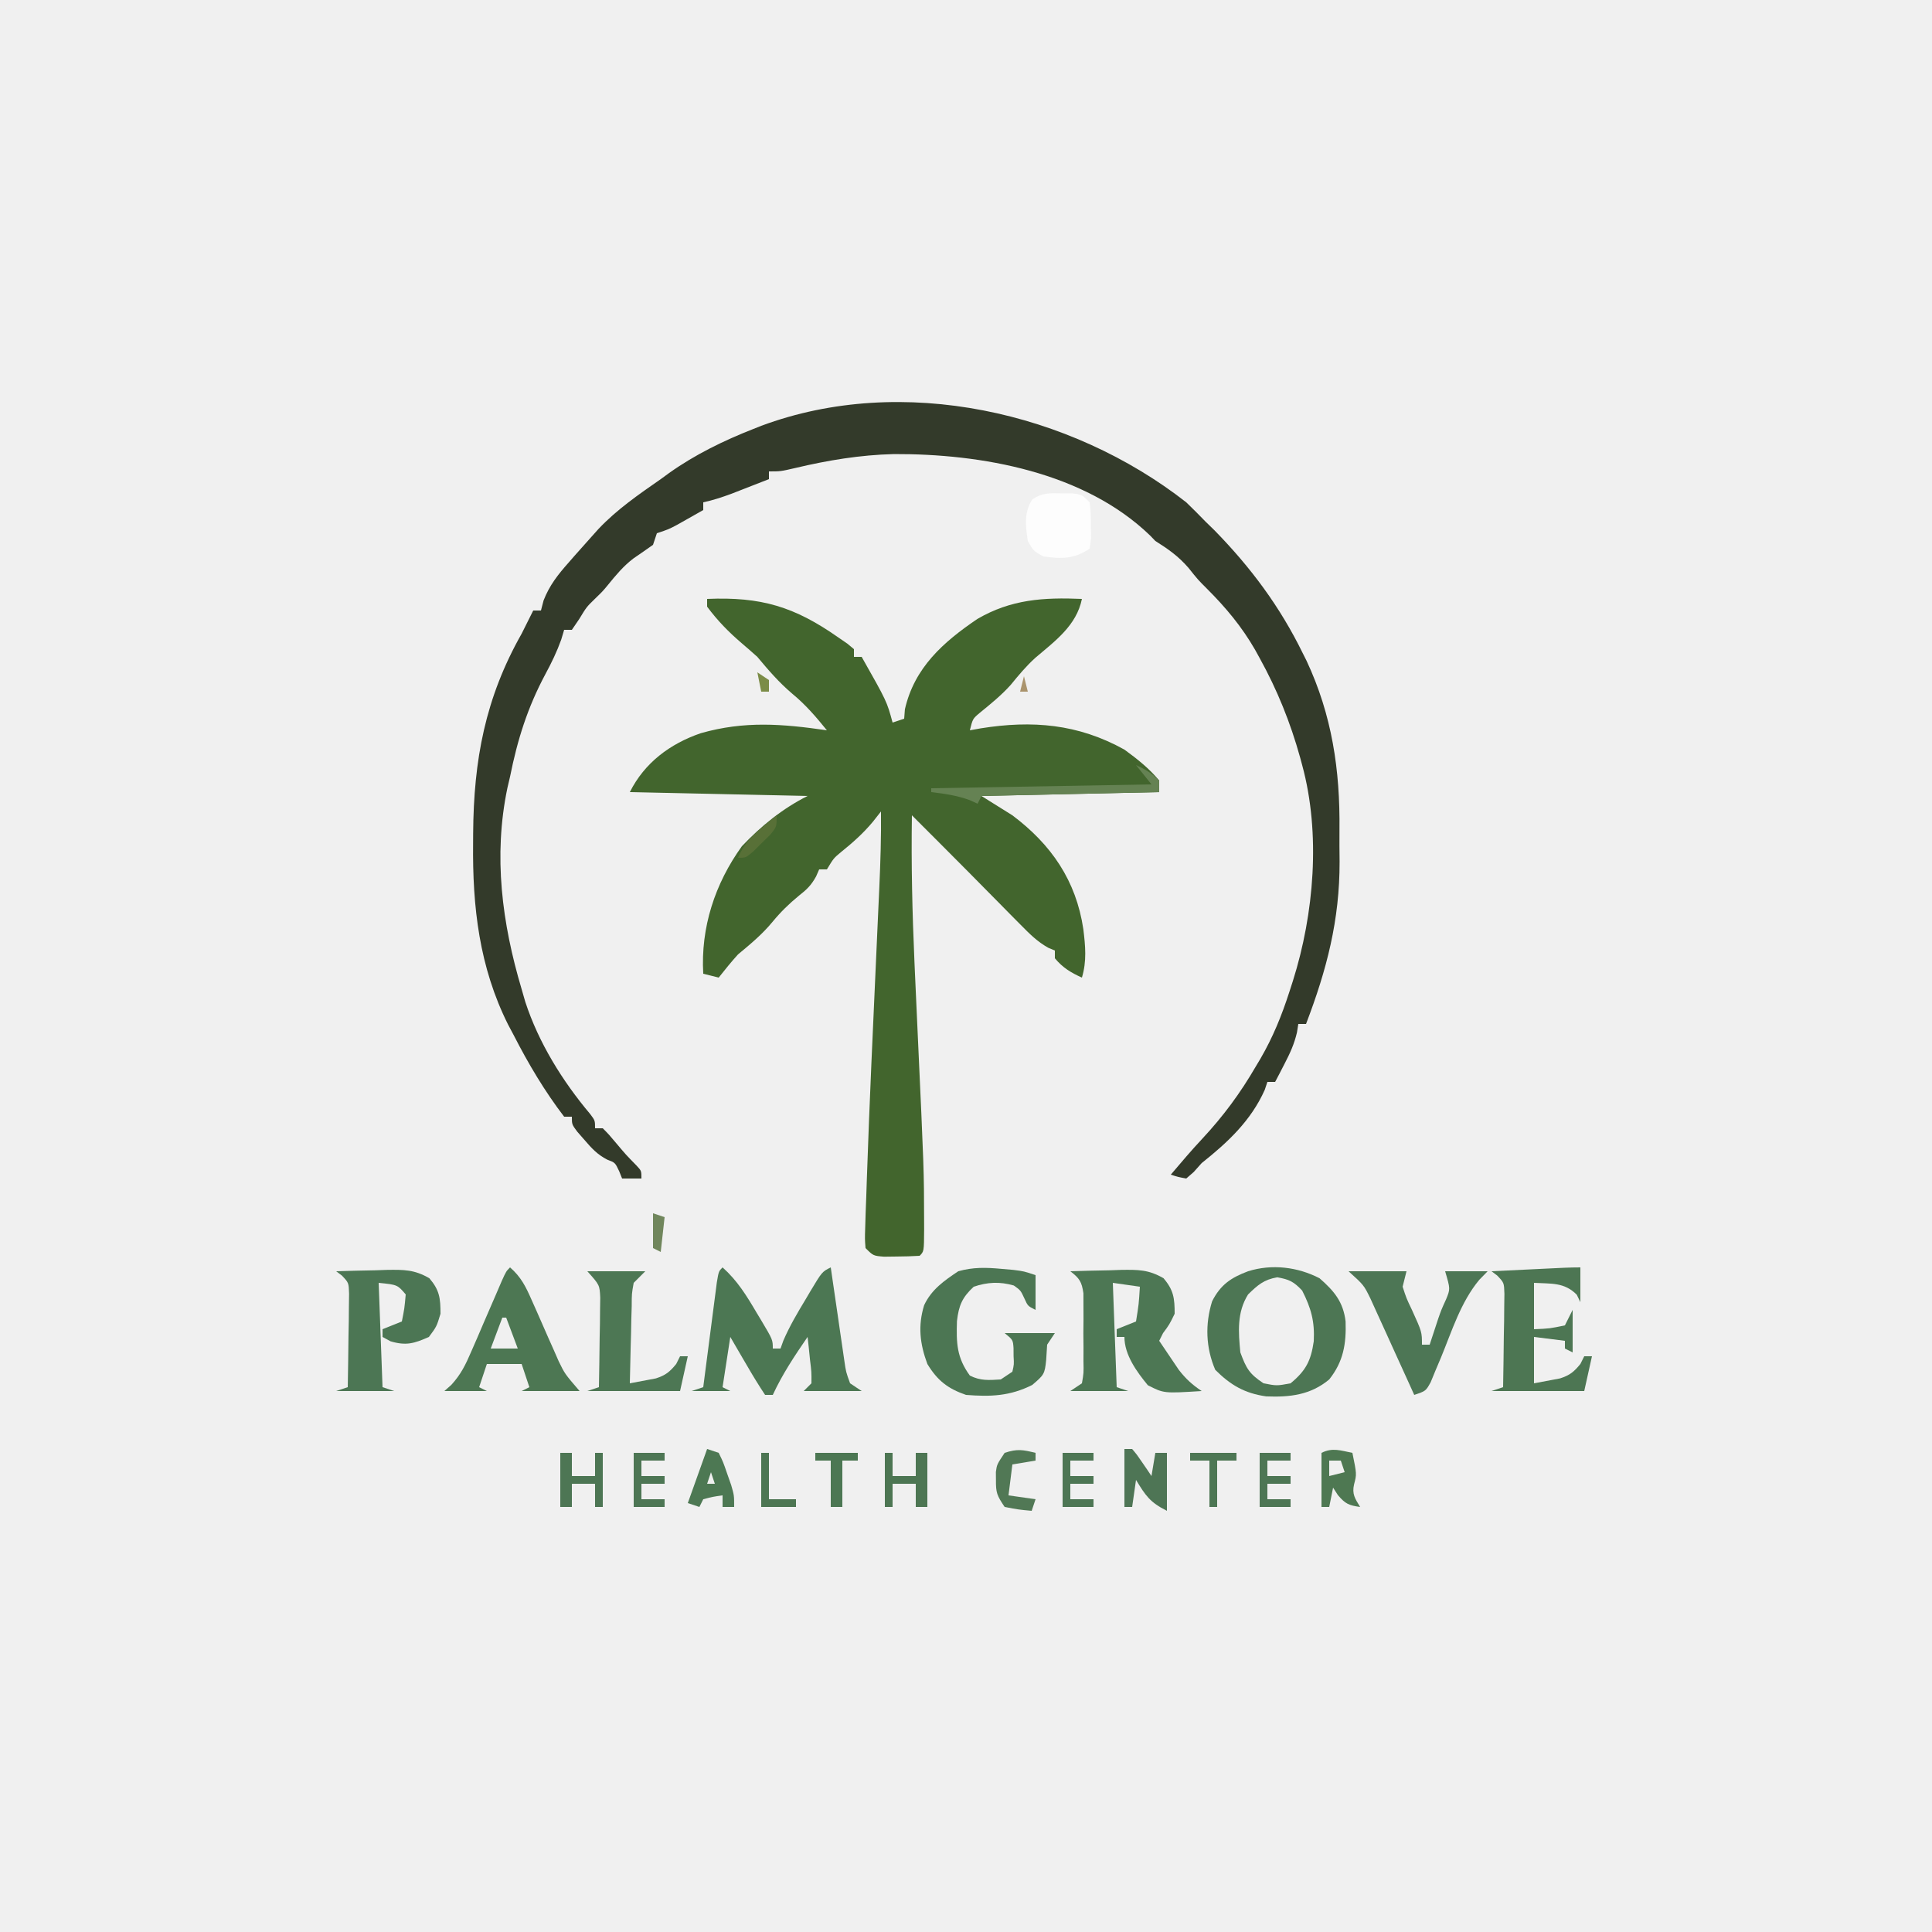
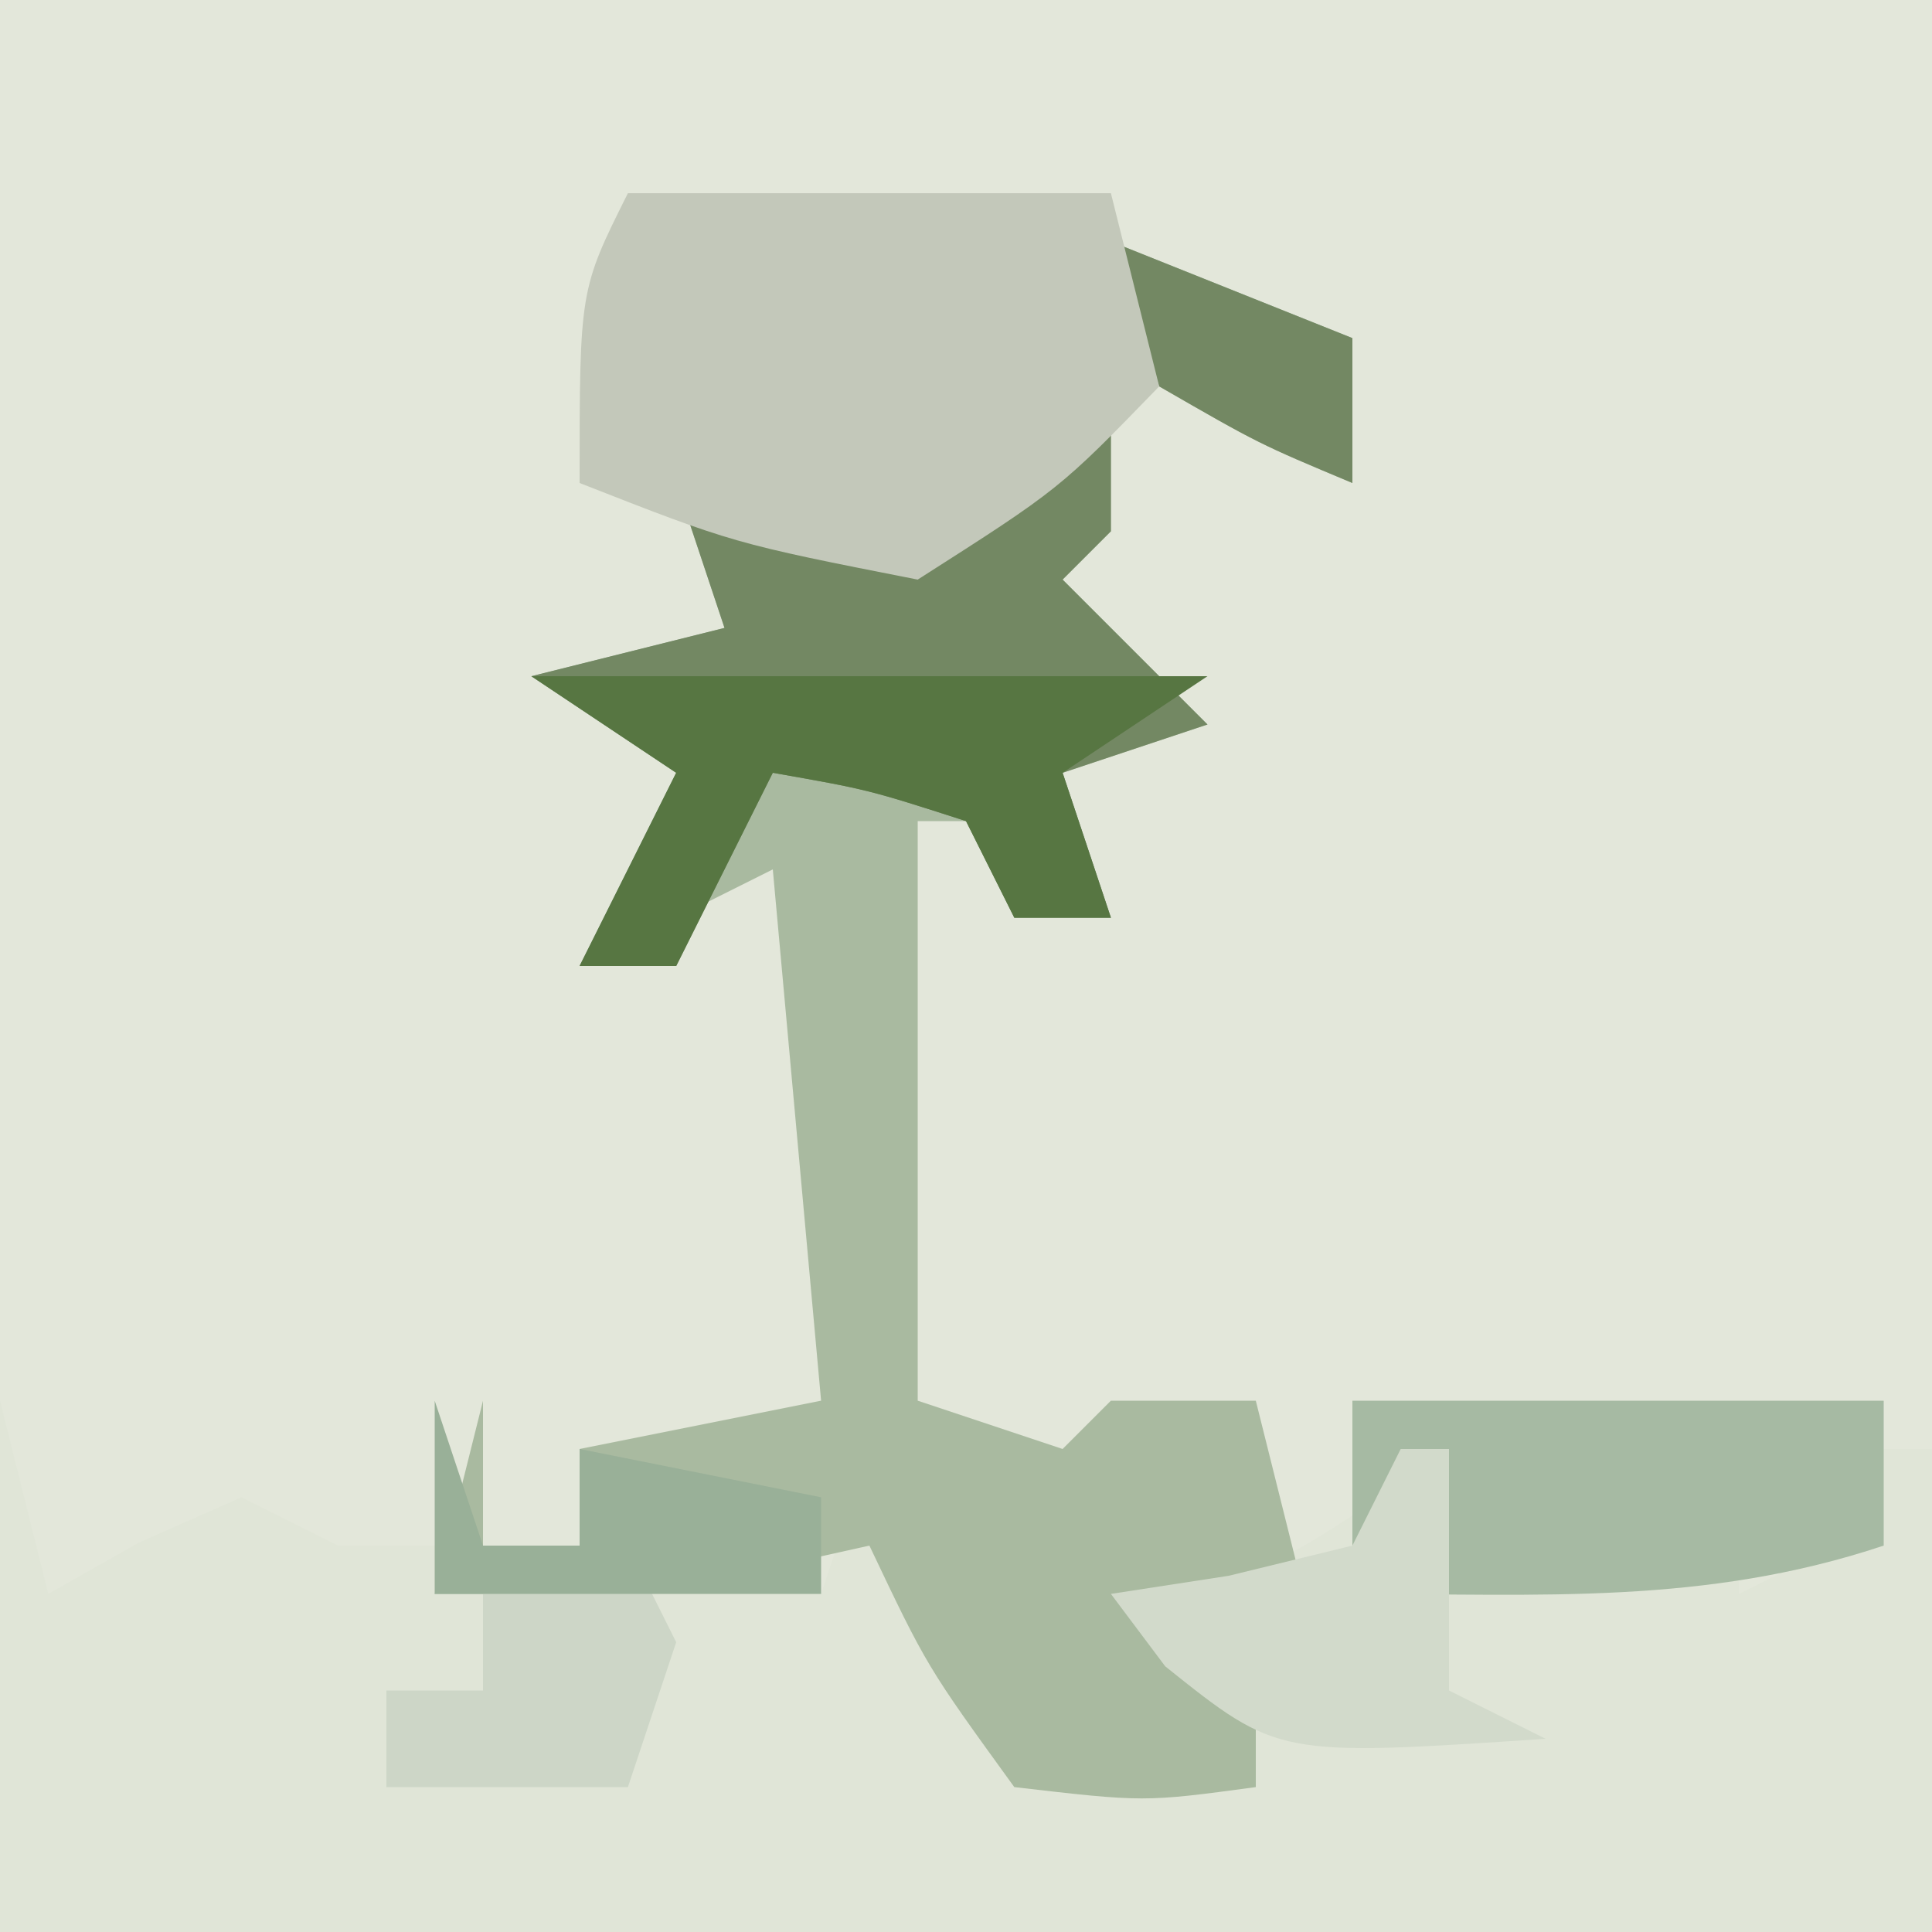
- <svg xmlns="http://www.w3.org/2000/svg" version="1.1" width="500" height="500">
-   <path d="M0 0 C13.948 -0.59 22.587 1.978 34 10 C34.766 10.526 35.531 11.052 36.32 11.594 C36.875 12.058 37.429 12.522 38 13 C38 13.66 38 14.32 38 15 C38.66 15 39.32 15 40 15 C46.519 26.522 46.519 26.522 48 32 C48.99 31.67 49.98 31.34 51 31 C51.093 29.793 51.093 29.793 51.188 28.562 C53.644 17.794 61.077 11.196 69.938 5.188 C78.665 0.102 87.055 -0.421 97 0 C95.599 6.888 90.089 10.864 84.973 15.215 C82.584 17.376 80.616 19.746 78.582 22.234 C76.178 24.918 73.425 27.149 70.637 29.422 C68.74 31.006 68.74 31.006 68 34 C69.398 33.749 69.398 33.749 70.824 33.492 C84.113 31.369 95.966 32.314 108 39 C111.294 41.396 114.395 43.855 117 47 C117 47.99 117 48.98 117 50 C101.82 50.33 86.64 50.66 71 51 C73.64 52.65 76.28 54.3 79 56 C89.056 63.549 95.497 72.879 97.367 85.473 C97.895 89.84 98.285 93.717 97 98 C94.133 96.715 92.024 95.429 90 93 C90 92.34 90 91.68 90 91 C89.159 90.648 89.159 90.648 88.301 90.288 C85.442 88.687 83.494 86.719 81.191 84.387 C80.279 83.468 79.367 82.55 78.428 81.604 C77.473 80.632 76.517 79.66 75.562 78.688 C74.612 77.727 73.661 76.766 72.709 75.807 C70.948 74.028 69.188 72.247 67.432 70.464 C64.965 67.965 62.485 65.481 60 63 C58.729 61.729 57.458 60.458 56.188 59.188 C55.583 58.583 54.978 57.978 54.355 57.355 C53.908 56.908 53.461 56.461 53 56 C52.801 68.633 53.1 81.224 53.656 93.844 C53.689 94.594 53.722 95.343 53.756 96.116 C53.998 101.578 54.248 107.039 54.5 112.5 C56.132 147.873 56.132 147.873 56.156 160.656 C56.16 161.942 56.16 161.942 56.164 163.254 C56.13 168.87 56.13 168.87 55 170 C53.024 170.125 51.043 170.176 49.062 170.188 C47.981 170.202 46.899 170.216 45.785 170.23 C43 170 43 170 41 168 C40.817 165.655 40.817 165.655 40.918 162.574 C40.954 161.355 40.99 160.136 41.028 158.88 C41.081 157.483 41.134 156.085 41.188 154.688 C41.237 153.209 41.285 151.731 41.334 150.252 C42.021 130.115 42.968 109.983 43.879 89.855 C44.015 86.863 44.149 83.87 44.283 80.878 C44.376 78.8 44.472 76.723 44.568 74.645 C44.862 68.089 45.071 61.563 45 55 C44.319 55.866 43.639 56.733 42.938 57.625 C40.419 60.669 37.623 63.133 34.551 65.605 C32.746 67.113 32.746 67.113 31 70 C30.34 70 29.68 70 29 70 C28.737 70.602 28.474 71.204 28.203 71.824 C26.934 74.119 25.799 75.211 23.75 76.812 C21.2 78.903 19.034 81.018 16.938 83.562 C14.263 86.807 11.238 89.313 8 92 C6.24 93.941 4.627 95.943 3 98 C1.68 97.67 0.36 97.34 -1 97 C-1.689 85.052 2.018 73.697 9 64 C13.955 58.784 19.564 54.218 26 51 C10.82 50.67 -4.36 50.34 -20 50 C-16.207 42.415 -9.603 37.483 -1.637 34.75 C9.713 31.522 19.479 32.336 31 34 C28.175 30.508 25.479 27.361 22 24.5 C18.587 21.596 15.872 18.446 13 15 C11.684 13.814 10.349 12.648 9 11.5 C5.564 8.566 2.699 5.627 0 2 C0 1.34 0 0.68 0 0 Z " fill="#42652D" transform="translate(183,155)" />
-   <path d="M0 0 C1.694 1.638 3.366 3.302 5 5 C5.763 5.742 6.526 6.485 7.312 7.25 C16.717 16.873 24.271 27.01 30.188 39.125 C30.496 39.738 30.805 40.351 31.123 40.982 C37.728 55.077 39.83 69.306 39.652 84.741 C39.625 87.499 39.652 90.253 39.684 93.012 C39.713 108.134 36.365 120.969 31 135 C30.34 135 29.68 135 29 135 C28.888 135.715 28.776 136.431 28.66 137.168 C27.955 140.191 26.867 142.563 25.438 145.312 C24.982 146.196 24.527 147.079 24.059 147.988 C23.709 148.652 23.36 149.316 23 150 C22.34 150 21.68 150 21 150 C20.773 150.681 20.546 151.361 20.312 152.062 C16.749 160.037 10.753 165.632 4 171 C3.319 171.763 2.639 172.526 1.938 173.312 C1.298 173.869 0.659 174.426 0 175 C-2.121 174.605 -2.121 174.605 -4 174 C-1.328 170.849 1.333 167.713 4.156 164.695 C9.588 158.873 14.003 152.884 18 146 C18.391 145.346 18.782 144.693 19.185 144.019 C22.431 138.437 24.709 132.826 26.688 126.688 C26.989 125.755 27.29 124.823 27.6 123.863 C33.078 106.52 34.843 85.772 30 68 C29.828 67.36 29.655 66.72 29.478 66.061 C26.948 56.963 23.566 48.582 19 40.312 C18.597 39.583 18.194 38.853 17.779 38.101 C14.372 32.185 10.255 27.255 5.438 22.438 C3 20 3 20 0.562 16.938 C-2.064 13.926 -4.638 12.12 -8 10 C-8.437 9.545 -8.874 9.09 -9.324 8.621 C-26.361 -7.859 -53.073 -12.585 -75.672 -12.486 C-84.415 -12.264 -92.716 -10.889 -101.211 -8.875 C-105 -8 -105 -8 -108 -8 C-108 -7.34 -108 -6.68 -108 -6 C-110.082 -5.185 -112.166 -4.373 -114.25 -3.562 C-115.41 -3.11 -116.57 -2.658 -117.766 -2.191 C-120.19 -1.298 -122.483 -0.542 -125 0 C-125 0.66 -125 1.32 -125 2 C-126.436 2.816 -127.874 3.627 -129.312 4.438 C-130.513 5.116 -130.513 5.116 -131.738 5.809 C-134 7 -134 7 -137 8 C-137.33 8.99 -137.66 9.98 -138 11 C-139.69 12.193 -141.382 13.382 -143.094 14.543 C-145.685 16.524 -147.611 18.853 -149.66 21.375 C-151 23 -151 23 -153.125 25.062 C-155.204 27.089 -155.204 27.089 -157.125 30.25 C-157.744 31.157 -158.363 32.065 -159 33 C-159.66 33 -160.32 33 -161 33 C-161.25 33.838 -161.5 34.676 -161.758 35.539 C-162.881 38.668 -164.243 41.482 -165.818 44.403 C-170.459 53.059 -173.081 61.403 -175 71 C-175.224 71.956 -175.449 72.913 -175.68 73.898 C-179.371 91.547 -177.082 108.936 -172 126 C-171.689 127.078 -171.379 128.155 -171.059 129.266 C-167.596 139.887 -161.412 149.823 -154.25 158.328 C-153 160 -153 160 -153 162 C-152.34 162 -151.68 162 -151 162 C-149.379 163.645 -149.379 163.645 -147.562 165.812 C-145.027 168.825 -145.027 168.825 -142.277 171.637 C-141 173 -141 173 -141 175 C-142.65 175 -144.3 175 -146 175 C-146.248 174.381 -146.495 173.762 -146.75 173.125 C-147.802 170.884 -147.802 170.884 -149.844 170.117 C-152.426 168.779 -153.858 167.199 -155.75 165 C-156.364 164.299 -156.977 163.597 -157.609 162.875 C-159 161 -159 161 -159 159 C-159.66 159 -160.32 159 -161 159 C-165.995 152.483 -170.262 145.307 -174 138 C-174.741 136.608 -174.741 136.608 -175.496 135.188 C-182.973 120.271 -184.746 104.685 -184.562 88.188 C-184.558 87.362 -184.554 86.536 -184.55 85.686 C-184.413 66.669 -181.432 50.651 -172 34 C-170.99 32.005 -169.987 30.007 -169 28 C-168.34 28 -167.68 28 -167 28 C-166.777 27.143 -166.554 26.286 -166.324 25.402 C-164.792 21.464 -162.577 18.68 -159.812 15.562 C-159.066 14.706 -159.066 14.706 -158.305 13.831 C-156.882 12.21 -155.445 10.602 -154 9 C-153.375 8.301 -152.75 7.603 -152.105 6.883 C-147.323 1.833 -141.692 -2.043 -136 -6 C-135.281 -6.526 -134.561 -7.052 -133.82 -7.594 C-127.038 -12.405 -119.713 -15.966 -112 -19 C-111.338 -19.263 -110.676 -19.525 -109.995 -19.796 C-73.43 -33.412 -29.899 -23.406 0 0 Z " fill="#333A2A" transform="translate(307,130)" />
-   <path d="M0 0 C3.808 3.406 6.189 7.27 8.75 11.625 C9.161 12.306 9.572 12.986 9.996 13.688 C13 18.737 13 18.737 13 21 C13.66 21 14.32 21 15 21 C15.237 20.335 15.474 19.67 15.719 18.984 C17.342 15.202 19.377 11.77 21.5 8.25 C21.903 7.566 22.307 6.881 22.723 6.176 C25.754 1.123 25.754 1.123 28 0 C28.174 1.203 28.174 1.203 28.351 2.431 C28.877 6.059 29.407 9.686 29.938 13.312 C30.211 15.206 30.211 15.206 30.49 17.139 C30.667 18.347 30.845 19.556 31.027 20.801 C31.19 21.916 31.352 23.032 31.519 24.181 C31.938 27.067 31.938 27.067 33 30 C33.99 30.66 34.98 31.32 36 32 C31.05 32 26.1 32 21 32 C21.66 31.34 22.32 30.68 23 30 C23.022 27.093 23.022 27.093 22.625 23.875 C22.514 22.779 22.403 21.684 22.289 20.555 C22.194 19.712 22.098 18.869 22 18 C18.658 22.867 15.477 27.633 13 33 C12.34 33 11.68 33 11 33 C9.368 30.526 7.853 28.063 6.375 25.5 C5.955 24.785 5.535 24.069 5.102 23.332 C4.061 21.559 3.03 19.78 2 18 C1.34 22.29 0.68 26.58 0 31 C0.66 31.33 1.32 31.66 2 32 C-1.3 32 -4.6 32 -8 32 C-7.01 31.67 -6.02 31.34 -5 31 C-4.884 30.096 -4.768 29.193 -4.649 28.262 C-4.218 24.92 -3.783 21.579 -3.346 18.238 C-3.157 16.79 -2.97 15.341 -2.784 13.893 C-2.518 11.815 -2.246 9.737 -1.973 7.66 C-1.81 6.409 -1.648 5.157 -1.481 3.867 C-1 1 -1 1 0 0 Z " fill="#4C7753" transform="translate(187,328)" />
-   <path d="M0 0 C3.759 3.289 6.124 6.064 6.738 11.168 C6.933 16.955 6.181 21.568 2.5 26.188 C-2.312 30.207 -7.707 30.825 -13.816 30.57 C-19.406 29.773 -23.043 27.645 -27 23.688 C-29.436 18.003 -29.66 11.903 -27.805 5.961 C-25.63 1.667 -22.91 -0.159 -18.5 -1.812 C-12.34 -3.749 -5.661 -2.932 0 0 Z M-18.5 4.188 C-21.415 8.864 -21.009 13.857 -20.5 19.188 C-18.967 23.349 -18.191 24.727 -14.5 27.188 C-11.085 27.855 -11.085 27.855 -7.5 27.188 C-3.542 23.918 -2.234 21.372 -1.5 16.312 C-1.23 11.189 -2.177 7.753 -4.5 3.188 C-6.672 0.87 -7.834 0.307 -10.938 -0.25 C-14.404 0.342 -16 1.755 -18.5 4.188 Z " fill="#4D7654" transform="translate(341.5,330.8125)" />
-   <path d="M0 0 C3.396 -0.117 6.791 -0.187 10.188 -0.25 C11.147 -0.284 12.107 -0.317 13.096 -0.352 C17.514 -0.413 20.227 -0.447 24.113 1.801 C26.739 4.862 27 7.003 27 11 C25.625 13.812 25.625 13.812 24 16 C23.67 16.66 23.34 17.32 23 18 C24.075 19.61 25.16 21.213 26.25 22.812 C26.853 23.706 27.457 24.599 28.078 25.52 C29.889 27.856 31.555 29.372 34 31 C24.209 31.617 24.209 31.617 20.062 29.5 C17.208 26.04 14 21.643 14 17 C13.34 17 12.68 17 12 17 C12 16.34 12 15.68 12 15 C13.65 14.34 15.3 13.68 17 13 C17.723 8.519 17.723 8.519 18 4 C15.69 3.67 13.38 3.34 11 3 C11.33 11.91 11.66 20.82 12 30 C12.99 30.33 13.98 30.66 15 31 C10.05 31 5.1 31 0 31 C0.99 30.34 1.98 29.68 3 29 C3.467 26.337 3.467 26.337 3.398 23.223 C3.402 22.07 3.406 20.917 3.41 19.729 C3.399 18.519 3.387 17.309 3.375 16.062 C3.387 14.857 3.398 13.651 3.41 12.408 C3.406 11.254 3.402 10.099 3.398 8.91 C3.395 7.849 3.392 6.789 3.388 5.696 C2.957 2.701 2.36 1.809 0 0 Z " fill="#4D7754" transform="translate(277,329)" />
-   <path d="M0 0 C1.034 0.09 2.068 0.18 3.133 0.273 C5.875 0.625 5.875 0.625 8.875 1.625 C8.875 4.595 8.875 7.565 8.875 10.625 C6.875 9.625 6.875 9.625 6 7.688 C5.013 5.565 5.013 5.565 3.25 4.312 C-0.371 3.264 -3.595 3.432 -7.125 4.625 C-10.117 7.393 -10.991 9.485 -11.465 13.516 C-11.639 19.178 -11.552 22.924 -8.125 27.625 C-5.354 29.011 -3.192 28.813 -0.125 28.625 C0.865 27.965 1.855 27.305 2.875 26.625 C3.313 24.72 3.313 24.72 3.188 22.625 C3.182 21.573 3.182 21.573 3.176 20.5 C3.024 18.383 3.024 18.383 0.875 16.625 C5.165 16.625 9.455 16.625 13.875 16.625 C13.215 17.615 12.555 18.605 11.875 19.625 C11.793 20.924 11.71 22.224 11.625 23.562 C11.26 27.244 11.058 27.47 8 30.062 C2.221 32.952 -2.756 33.127 -9.125 32.625 C-13.858 30.99 -16.52 28.905 -19.125 24.625 C-21.059 19.412 -21.603 14.766 -19.961 9.414 C-18.06 5.346 -14.762 3.05 -11.125 0.625 C-7.287 -0.455 -3.951 -0.366 0 0 Z " fill="#4C7653" transform="translate(259.125,328.375)" />
-   <path d="M0 0 C3.396 -0.117 6.791 -0.187 10.188 -0.25 C11.147 -0.284 12.107 -0.317 13.096 -0.352 C17.516 -0.413 20.227 -0.448 24.113 1.805 C26.755 4.879 27 6.977 27 11 C26 14.312 26 14.312 24 17 C20.184 18.696 18.096 19.326 14.062 18.125 C13.382 17.754 12.701 17.383 12 17 C12 16.34 12 15.68 12 15 C13.65 14.34 15.3 13.68 17 13 C17.677 9.597 17.677 9.597 18 6 C15.861 3.492 15.861 3.492 11 3 C11.33 11.91 11.66 20.82 12 30 C12.99 30.33 13.98 30.66 15 31 C10.05 31 5.1 31 0 31 C0.99 30.67 1.98 30.34 3 30 C3.087 25.563 3.14 21.125 3.188 16.688 C3.213 15.425 3.238 14.162 3.264 12.861 C3.273 11.653 3.283 10.444 3.293 9.199 C3.309 8.084 3.324 6.968 3.341 5.819 C3.248 2.968 3.248 2.968 1.482 1.113 C0.993 0.745 0.504 0.378 0 0 Z " fill="#4C7654" transform="translate(87,329)" />
-   <path d="M0 0 C2.816 2.448 4.07 4.97 5.559 8.367 C6.027 9.418 6.496 10.468 6.979 11.551 C7.948 13.759 8.916 15.967 9.885 18.176 C10.355 19.229 10.824 20.282 11.309 21.367 C11.94 22.807 11.94 22.807 12.584 24.277 C14.173 27.547 14.173 27.547 18 32 C13.05 32 8.1 32 3 32 C3.66 31.67 4.32 31.34 5 31 C4.34 29.02 3.68 27.04 3 25 C0.03 25 -2.94 25 -6 25 C-6.66 26.98 -7.32 28.96 -8 31 C-7.34 31.33 -6.68 31.66 -6 32 C-9.63 32 -13.26 32 -17 32 C-16.401 31.469 -15.803 30.938 -15.186 30.391 C-12.682 27.652 -11.486 25.143 -10.02 21.738 C-9.496 20.538 -8.972 19.337 -8.432 18.1 C-7.891 16.837 -7.352 15.575 -6.812 14.312 C-5.739 11.828 -4.661 9.346 -3.582 6.863 C-3.11 5.763 -2.638 4.662 -2.152 3.529 C-1 1 -1 1 0 0 Z M-2 13 C-3.485 16.96 -3.485 16.96 -5 21 C-2.69 21 -0.38 21 2 21 C1.01 18.36 0.02 15.72 -1 13 C-1.33 13 -1.66 13 -2 13 Z " fill="#4D7753" transform="translate(132,328)" />
-   <path d="M0 0 C0 2.97 0 5.94 0 9 C-0.464 8.041 -0.464 8.041 -0.938 7.062 C-4.189 3.811 -7.494 4.261 -12 4 C-12 7.96 -12 11.92 -12 16 C-7.926 15.828 -7.926 15.828 -4 15 C-3.34 13.68 -2.68 12.36 -2 11 C-2 14.63 -2 18.26 -2 22 C-2.66 21.67 -3.32 21.34 -4 21 C-4 20.34 -4 19.68 -4 19 C-6.64 18.67 -9.28 18.34 -12 18 C-12 21.96 -12 25.92 -12 30 C-10.577 29.732 -9.154 29.464 -7.688 29.188 C-6.887 29.037 -6.086 28.886 -5.262 28.73 C-2.729 27.913 -1.67 27.04 0 25 C0.33 24.34 0.66 23.68 1 23 C1.66 23 2.32 23 3 23 C2.34 25.97 1.68 28.94 1 32 C-6.92 32 -14.84 32 -23 32 C-22.01 31.67 -21.02 31.34 -20 31 C-19.913 26.563 -19.86 22.125 -19.812 17.688 C-19.787 16.425 -19.762 15.162 -19.736 13.861 C-19.727 12.653 -19.717 11.444 -19.707 10.199 C-19.691 9.084 -19.676 7.968 -19.659 6.819 C-19.752 3.968 -19.752 3.968 -21.518 2.113 C-22.007 1.745 -22.496 1.378 -23 1 C-19.542 0.833 -16.083 0.666 -12.625 0.5 C-11.64 0.452 -10.655 0.405 -9.641 0.355 C-8.7 0.31 -7.759 0.265 -6.789 0.219 C-5.92 0.177 -5.05 0.135 -4.155 0.092 C-2.771 0.033 -1.385 0 0 0 Z " fill="#4D7653" transform="translate(409,328)" />
-   <path d="M0 0 C4.95 0 9.9 0 15 0 C14.67 1.32 14.34 2.64 14 4 C14.97 6.991 14.97 6.991 16.438 10.062 C19 15.711 19 15.711 19 19 C19.66 19 20.32 19 21 19 C21.193 18.408 21.387 17.817 21.586 17.207 C21.846 16.417 22.107 15.627 22.375 14.812 C22.781 13.577 22.781 13.577 23.195 12.316 C24 10 24 10 25.25 7.25 C26.346 4.581 26.346 4.581 25 0 C28.63 0 32.26 0 36 0 C34.937 1.089 34.937 1.089 33.852 2.199 C29.043 7.965 26.76 15.454 23.93 22.318 C23.234 23.965 23.234 23.965 22.523 25.645 C22.11 26.648 21.697 27.652 21.271 28.687 C20 31 20 31 17 32 C16.627 31.173 16.254 30.345 15.87 29.493 C14.476 26.411 13.073 23.333 11.666 20.257 C11.059 18.928 10.456 17.597 9.856 16.265 C8.991 14.344 8.114 12.43 7.234 10.516 C6.711 9.364 6.187 8.211 5.647 7.024 C3.955 3.578 3.955 3.578 0 0 Z " fill="#4D7655" transform="translate(349,329)" />
-   <path d="M0 0 C4.95 0 9.9 0 15 0 C13.515 1.485 13.515 1.485 12 3 C11.494 5.803 11.494 5.803 11.488 8.98 C11.453 10.144 11.417 11.307 11.381 12.506 C11.347 14.328 11.347 14.328 11.312 16.188 C11.278 17.414 11.244 18.641 11.209 19.904 C11.126 22.936 11.057 25.968 11 29 C12.44 28.743 13.877 28.469 15.312 28.188 C16.113 28.037 16.914 27.886 17.738 27.73 C20.271 26.913 21.33 26.04 23 24 C23.33 23.34 23.66 22.68 24 22 C24.66 22 25.32 22 26 22 C25.34 24.97 24.68 27.94 24 31 C16.08 31 8.16 31 0 31 C0.99 30.67 1.98 30.34 3 30 C3.087 25.75 3.14 21.5 3.188 17.25 C3.213 16.043 3.238 14.837 3.264 13.594 C3.278 11.854 3.278 11.854 3.293 10.078 C3.309 9.01 3.324 7.942 3.341 6.841 C3.187 3.554 3.187 3.554 0 0 Z " fill="#4D7754" transform="translate(152,329)" />
-   <path d="M0 0 C1.456 0.006 1.456 0.006 2.941 0.012 C5.438 0.312 5.438 0.312 7.438 2.312 C7.738 5.062 7.738 5.062 7.75 8.312 C7.767 9.385 7.784 10.457 7.801 11.562 C7.681 12.47 7.561 13.377 7.438 14.312 C3.402 17.003 0.174 16.971 -4.562 16.312 C-7.125 14.875 -7.125 14.875 -8.562 12.312 C-9.154 8.499 -9.604 4.864 -7.383 1.555 C-4.858 -0.168 -3.031 -0.052 0 0 Z " fill="#FDFDFD" transform="translate(274.5625,127.6875)" />
-   <path d="M0 0 C0.66 0 1.32 0 2 0 C3.289 1.531 3.289 1.531 4.625 3.5 C5.071 4.15 5.517 4.799 5.977 5.469 C6.314 5.974 6.652 6.479 7 7 C7.33 5.02 7.66 3.04 8 1 C8.99 1 9.98 1 11 1 C11 5.95 11 10.9 11 16 C6.614 13.807 5.487 12.086 3 8 C2.67 10.31 2.34 12.62 2 15 C1.34 15 0.68 15 0 15 C0 10.05 0 5.1 0 0 Z " fill="#4E7555" transform="translate(291,375)" />
-   <path d="M0 0 C1.128 5.516 1.128 5.516 0.438 8.125 C-0.156 10.667 0.681 11.827 2 14 C-0.886 13.602 -1.822 13.21 -3.75 10.938 C-4.162 10.298 -4.575 9.659 -5 9 C-5.33 10.65 -5.66 12.3 -6 14 C-6.66 14 -7.32 14 -8 14 C-8 9.38 -8 4.76 -8 0 C-5.138 -1.431 -3.066 -0.6 0 0 Z M-6 2 C-6 3.32 -6 4.64 -6 6 C-4.68 5.67 -3.36 5.34 -2 5 C-2.33 4.01 -2.66 3.02 -3 2 C-3.99 2 -4.98 2 -6 2 Z " fill="#4E7852" transform="translate(350,376)" />
-   <path d="M0 0 C0.99 0.33 1.98 0.66 3 1 C4.168 3.398 4.168 3.398 5.188 6.375 C5.532 7.352 5.876 8.329 6.23 9.336 C7 12 7 12 7 15 C6.01 15 5.02 15 4 15 C4 14.01 4 13.02 4 12 C1.527 12.344 1.527 12.344 -1 13 C-1.33 13.66 -1.66 14.32 -2 15 C-2.99 14.67 -3.98 14.34 -5 14 C-3.35 9.38 -1.7 4.76 0 0 Z M1 6 C0.67 6.99 0.34 7.98 0 9 C0.66 9 1.32 9 2 9 C1.67 8.01 1.34 7.02 1 6 Z " fill="#4D7853" transform="translate(183,375)" />
-   <path d="M0 0 C0.66 0 1.32 0 2 0 C2 1.98 2 3.96 2 6 C3.98 6 5.96 6 8 6 C8 4.02 8 2.04 8 0 C8.99 0 9.98 0 11 0 C11 4.62 11 9.24 11 14 C10.01 14 9.02 14 8 14 C8 12.02 8 10.04 8 8 C6.02 8 4.04 8 2 8 C2 9.98 2 11.96 2 14 C1.34 14 0.68 14 0 14 C0 9.38 0 4.76 0 0 Z " fill="#4D7653" transform="translate(229,376)" />
-   <path d="M0 0 C0.99 0 1.98 0 3 0 C3 1.98 3 3.96 3 6 C4.98 6 6.96 6 9 6 C9 4.02 9 2.04 9 0 C9.66 0 10.32 0 11 0 C11 4.62 11 9.24 11 14 C10.34 14 9.68 14 9 14 C9 12.02 9 10.04 9 8 C7.02 8 5.04 8 3 8 C3 9.98 3 11.96 3 14 C2.01 14 1.02 14 0 14 C0 9.38 0 4.76 0 0 Z " fill="#4D7654" transform="translate(145,376)" />
-   <path d="M0 0 C2.468 1.152 4.048 2.048 6 4 C6 4.99 6 5.98 6 7 C-9.18 7.33 -24.36 7.66 -40 8 C-40.33 8.66 -40.66 9.32 -41 10 C-41.681 9.691 -42.361 9.381 -43.062 9.062 C-46.37 7.866 -49.515 7.41 -53 7 C-53 6.67 -53 6.34 -53 6 C-24.785 5.505 -24.785 5.505 4 5 C2.68 3.35 1.36 1.7 0 0 Z " fill="#658253" transform="translate(294,198)" />
-   <path d="M0 0 C0 0.66 0 1.32 0 2 C-1.98 2.33 -3.96 2.66 -6 3 C-6.33 5.64 -6.66 8.28 -7 11 C-4.69 11.33 -2.38 11.66 0 12 C-0.33 12.99 -0.66 13.98 -1 15 C-4.375 14.688 -4.375 14.688 -8 14 C-9.998 11.003 -10.276 10.367 -10.25 7 C-10.255 6.319 -10.26 5.639 -10.266 4.938 C-10 3 -10 3 -8 0 C-4.71 -1.097 -3.287 -0.8 0 0 Z " fill="#517855" transform="translate(268,376)" />
-   <path d="M0 0 C2.64 0 5.28 0 8 0 C8 0.66 8 1.32 8 2 C6.02 2 4.04 2 2 2 C2 3.32 2 4.64 2 6 C3.98 6 5.96 6 8 6 C8 6.66 8 7.32 8 8 C6.02 8 4.04 8 2 8 C2 9.32 2 10.64 2 12 C3.98 12 5.96 12 8 12 C8 12.66 8 13.32 8 14 C5.36 14 2.72 14 0 14 C0 9.38 0 4.76 0 0 Z " fill="#4D7654" transform="translate(326,376)" />
-   <path d="M0 0 C2.64 0 5.28 0 8 0 C8 0.66 8 1.32 8 2 C6.02 2 4.04 2 2 2 C2 3.32 2 4.64 2 6 C3.98 6 5.96 6 8 6 C8 6.66 8 7.32 8 8 C6.02 8 4.04 8 2 8 C2 9.32 2 10.64 2 12 C3.98 12 5.96 12 8 12 C8 12.66 8 13.32 8 14 C5.36 14 2.72 14 0 14 C0 9.38 0 4.76 0 0 Z " fill="#4D7654" transform="translate(275,376)" />
-   <path d="M0 0 C2.64 0 5.28 0 8 0 C8 0.66 8 1.32 8 2 C6.02 2 4.04 2 2 2 C2 3.32 2 4.64 2 6 C3.98 6 5.96 6 8 6 C8 6.66 8 7.32 8 8 C6.02 8 4.04 8 2 8 C2 9.32 2 10.64 2 12 C3.98 12 5.96 12 8 12 C8 12.66 8 13.32 8 14 C5.36 14 2.72 14 0 14 C0 9.38 0 4.76 0 0 Z " fill="#4D7654" transform="translate(164,376)" />
-   <path d="M0 0 C3.63 0 7.26 0 11 0 C11 0.66 11 1.32 11 2 C9.68 2 8.36 2 7 2 C7 5.96 7 9.92 7 14 C6.01 14 5.02 14 4 14 C4 10.04 4 6.08 4 2 C2.68 2 1.36 2 0 2 C0 1.34 0 0.68 0 0 Z " fill="#4C7753" transform="translate(211,376)" />
-   <path d="M0 0 C3.96 0 7.92 0 12 0 C12 0.66 12 1.32 12 2 C10.35 2 8.7 2 7 2 C7 5.96 7 9.92 7 14 C6.34 14 5.68 14 5 14 C5 10.04 5 6.08 5 2 C3.35 2 1.7 2 0 2 C0 1.34 0 0.68 0 0 Z " fill="#4D7754" transform="translate(308,376)" />
-   <path d="M0 0 C0.66 0 1.32 0 2 0 C2 3.96 2 7.92 2 12 C4.31 12 6.62 12 9 12 C9 12.66 9 13.32 9 14 C6.03 14 3.06 14 0 14 C0 9.38 0 4.76 0 0 Z " fill="#4D7653" transform="translate(197,376)" />
-   <path d="M0 0 C0.99 0.33 1.98 0.66 3 1 C2.67 3.97 2.34 6.94 2 10 C1.34 9.67 0.68 9.34 0 9 C0 6.03 0 3.06 0 0 Z " fill="#70865C" transform="translate(169,314)" />
-   <path d="M0 0 C0 3 0 3 -1.68 5.043 C-2.766 6.105 -2.766 6.105 -3.875 7.188 C-4.954 8.261 -4.954 8.261 -6.055 9.355 C-8 11 -8 11 -10 11 C-8.552 7.556 -6.723 5.639 -3.875 3.25 C-3.151 2.636 -2.426 2.023 -1.68 1.391 C-0.848 0.702 -0.848 0.702 0 0 Z " fill="#587037" transform="translate(201,211)" />
-   <path d="M0 0 C1.485 0.99 1.485 0.99 3 2 C3 2.99 3 3.98 3 5 C2.34 5 1.68 5 1 5 C0.67 3.35 0.34 1.7 0 0 Z " fill="#7B8C47" transform="translate(196,174)" />
-   <path d="M0 0 C0.33 1.32 0.66 2.64 1 4 C0.34 4 -0.32 4 -1 4 C-0.67 2.68 -0.34 1.36 0 0 Z " fill="#AA936C" transform="translate(265,175)" />
-   <path d="" fill="#FFFFFF" transform="translate(0,0)" />
-   <path d="" fill="#00FF00" transform="translate(0,0)" />
-   <path d="" fill="#000000" transform="translate(0,0)" />
+ <svg xmlns="http://www.w3.org/2000/svg" version="1.1" width="40" height="40">
+   <path d="M0 0 C13.2 0 26.4 0 40 0 C40 13.2 40 26.4 40 40 C26.8 40 13.6 40 0 40 C0 26.8 0 13.6 0 0 Z " fill="#E3E7DA" transform="translate(0,0)" />
+   <path d="M0 0 C0.33 1.32 0.66 2.64 1 4 C1.619 3.649 2.237 3.299 2.875 2.938 C3.576 2.628 4.277 2.319 5 2 C5.66 2.33 6.32 2.66 7 3 C8.134 3 9.269 3 10.438 3 C14 3 14 3 17 4 C17.33 3.01 17.66 2.02 18 1 C18.578 1.969 19.155 2.939 19.75 3.938 C21.648 7.095 21.648 7.095 24.25 7.875 C25.116 7.937 25.116 7.937 26 8 C26 7.34 26 6.68 26 6 C25.01 5.67 24.02 5.34 23 5 C23.598 4.711 24.196 4.423 24.812 4.125 C27.193 2.953 27.193 2.953 30 1 C30.33 1.66 30.66 2.32 31 3 C31.99 3 32.98 3 34 3 C34.66 2.34 35.32 1.68 36 1 C36 1.99 36 2.98 36 4 C36.66 3.67 37.32 3.34 38 3 C37.505 2.01 37.505 2.01 37 1 C37.99 1 38.98 1 40 1 C40 4.3 40 7.6 40 11 C26.8 11 13.6 11 0 11 C0 7.37 0 3.74 0 0 Z " fill="#E0E5D7" transform="translate(0,29)" />
+   <path d="M0 0 C2.475 0.99 2.475 0.99 5 2 C5 2.99 5 3.98 5 5 C3.062 4.188 3.062 4.188 1 3 C0.67 2.01 0.34 1.02 0 0 Z M0 3 C0 3.99 0 4.98 0 6 C-0.33 6.33 -0.66 6.66 -1 7 C-0.01 7.99 0.98 8.98 2 10 C1.01 10.33 0.02 10.66 -1 11 C-0.67 11.99 -0.34 12.98 0 14 C-0.66 14 -1.32 14 -2 14 C-2 13.34 -2 12.68 -2 12 C-2.66 12 -3.32 12 -4 12 C-4 15.96 -4 19.92 -4 24 C-3.01 24.33 -2.02 24.66 -1 25 C-0.67 24.67 -0.34 24.34 0 24 C0.99 24 1.98 24 3 24 C3.33 25.32 3.66 26.64 4 28 C3.01 28.33 2.02 28.66 1 29 C1.66 29.33 2.32 29.66 3 30 C3 30.66 3 31.32 3 32 C0.688 32.312 0.688 32.312 -2 32 C-3.812 29.5 -3.812 29.5 -5 27 C-6.114 27.247 -6.114 27.247 -7.25 27.5 C-10 28 -10 28 -14 28 C-13.67 26.68 -13.34 25.36 -13 24 C-13 24.99 -13 25.98 -13 27 C-12.34 27 -11.68 27 -11 27 C-11 26.34 -11 25.68 -11 25 C-9.35 24.67 -7.7 24.34 -6 24 C-6.33 20.37 -6.66 16.74 -7 13 C-8.98 13.99 -8.98 13.99 -11 15 C-10.34 13.68 -9.68 12.36 -9 11 C-9.99 10.34 -10.98 9.68 -12 9 C-10.68 8.67 -9.36 8.34 -8 8 C-8.33 7.01 -8.66 6.02 -9 5 C-8.258 5.227 -7.515 5.454 -6.75 5.688 C-3.941 6.295 -3.941 6.295 -1.688 4.562 C-1.131 4.047 -0.574 3.531 0 3 Z " fill="#A9BAA0" transform="translate(23,5)" />
+   <path d="M0 0 C2.475 0.99 2.475 0.99 5 2 C5 2.99 5 3.98 5 5 C3.062 4.188 3.062 4.188 1 3 C0.67 2.01 0.34 1.02 0 0 Z M0 3 C0 3.99 0 4.98 0 6 C-0.33 6.33 -0.66 6.66 -1 7 C-0.01 7.99 0.98 8.98 2 10 C1.01 10.33 0.02 10.66 -1 11 C-0.67 11.99 -0.34 12.98 0 14 C-0.66 14 -1.32 14 -2 14 C-2.33 13.34 -2.66 12.68 -3 12 C-5.025 11.348 -5.025 11.348 -7 11 C-7.66 12.32 -8.32 13.64 -9 15 C-9.66 15 -10.32 15 -11 15 C-10.34 13.68 -9.68 12.36 -9 11 C-9.99 10.34 -10.98 9.68 -12 9 C-10.68 8.67 -9.36 8.34 -8 8 C-8.33 7.01 -8.66 6.02 -9 5 C-8.258 5.227 -7.515 5.454 -6.75 5.688 C-3.941 6.295 -3.941 6.295 -1.688 4.562 C-1.131 4.047 -0.574 3.531 0 3 Z " fill="#738863" transform="translate(23,5)" />
+   <path d="M0 0 C3.3 0 6.6 0 10 0 C10.33 1.32 10.66 2.64 11 4 C8.938 6.125 8.938 6.125 6 8 C2.188 7.25 2.188 7.25 -1 6 C-1 2 -1 2 0 0 Z " fill="#C3C8BA" transform="translate(13,4)" />
+   <path d="M0 0 C4.62 0 9.24 0 14 0 C13.01 0.66 12.02 1.32 11 2 C11.33 2.99 11.66 3.98 12 5 C11.34 5 10.68 5 10 5 C9.67 4.34 9.34 3.68 9 3 C6.975 2.348 6.975 2.348 5 2 C4.34 3.32 3.68 4.64 3 6 C2.34 6 1.68 6 1 6 C1.66 4.68 2.32 3.36 3 2 C2.01 1.34 1.02 0.68 0 0 Z " fill="#577642" transform="translate(11,14)" />
+   <path d="M0 0 C3.63 0 7.26 0 11 0 C11 0.99 11 1.98 11 3 C7.287 4.238 3.879 4 0 4 C0 2.68 0 1.36 0 0 Z " fill="#A6BAA3" transform="translate(28,29)" />
+   <path d="M0 0 C0.33 0 0.66 0 1 0 C1 1.65 1 3.3 1 5 C1.66 5.33 2.32 5.66 3 6 C-2.538 6.369 -2.538 6.369 -4.875 4.5 C-5.246 4.005 -5.617 3.51 -6 3 C-5.196 2.876 -4.391 2.752 -3.562 2.625 C-2.717 2.419 -1.871 2.212 -1 2 C-0.67 1.34 -0.34 0.68 0 0 Z " fill="#D2DACB" transform="translate(29,30)" />
+   <path d="M0 0 C0.33 0.66 0.66 1.32 1 2 C0.67 2.99 0.34 3.98 0 5 C-1.65 5 -3.3 5 -5 5 C-5 4.34 -5 3.68 -5 3 C-4.34 3 -3.68 3 -3 3 C-3 2.34 -3 1.68 -3 1 C-2.01 0.67 -1.02 0.34 0 0 Z " fill="#CDD6C7" transform="translate(13,32)" />
+   <path d="M0 0 C0.33 0.99 0.66 1.98 1 3 C1.66 3 2.32 3 3 3 C3 2.34 3 1.68 3 1 C4.65 1.33 6.3 1.66 8 2 C8 2.66 8 3.32 8 4 C5.36 4 2.72 4 0 4 C0 2.68 0 1.36 0 0 Z " fill="#99B098" transform="translate(9,29)" />
</svg>
